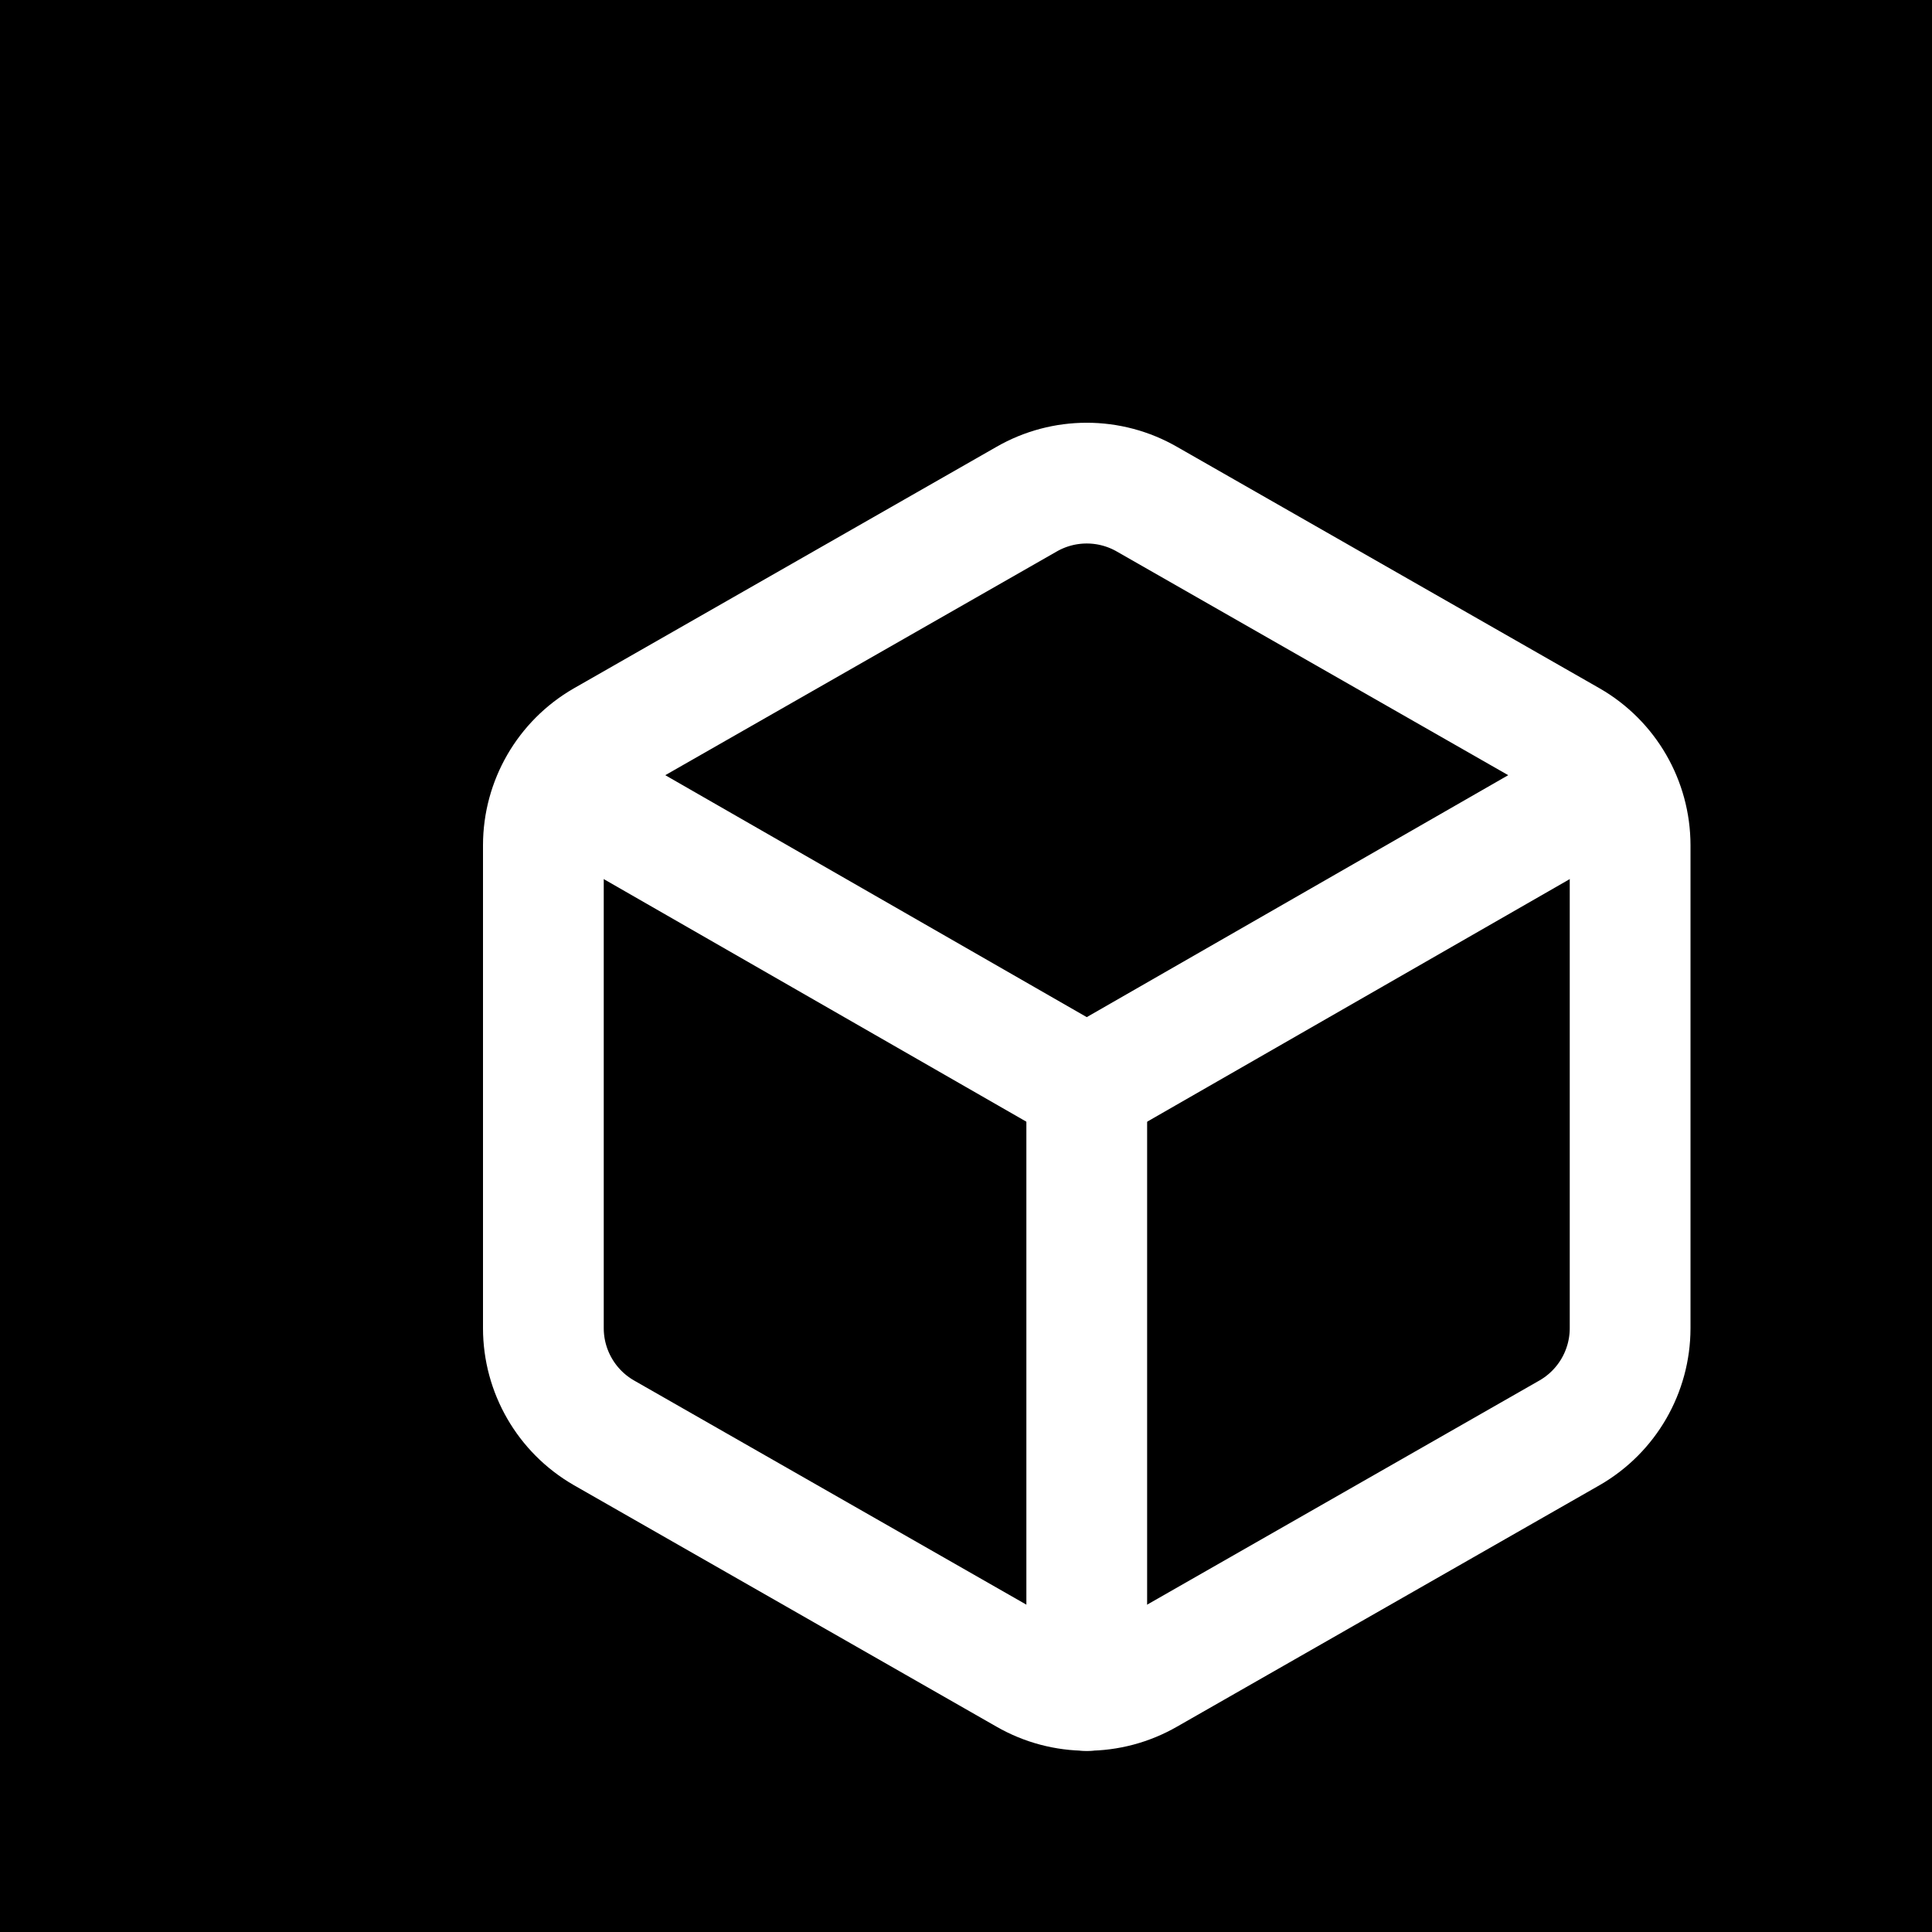
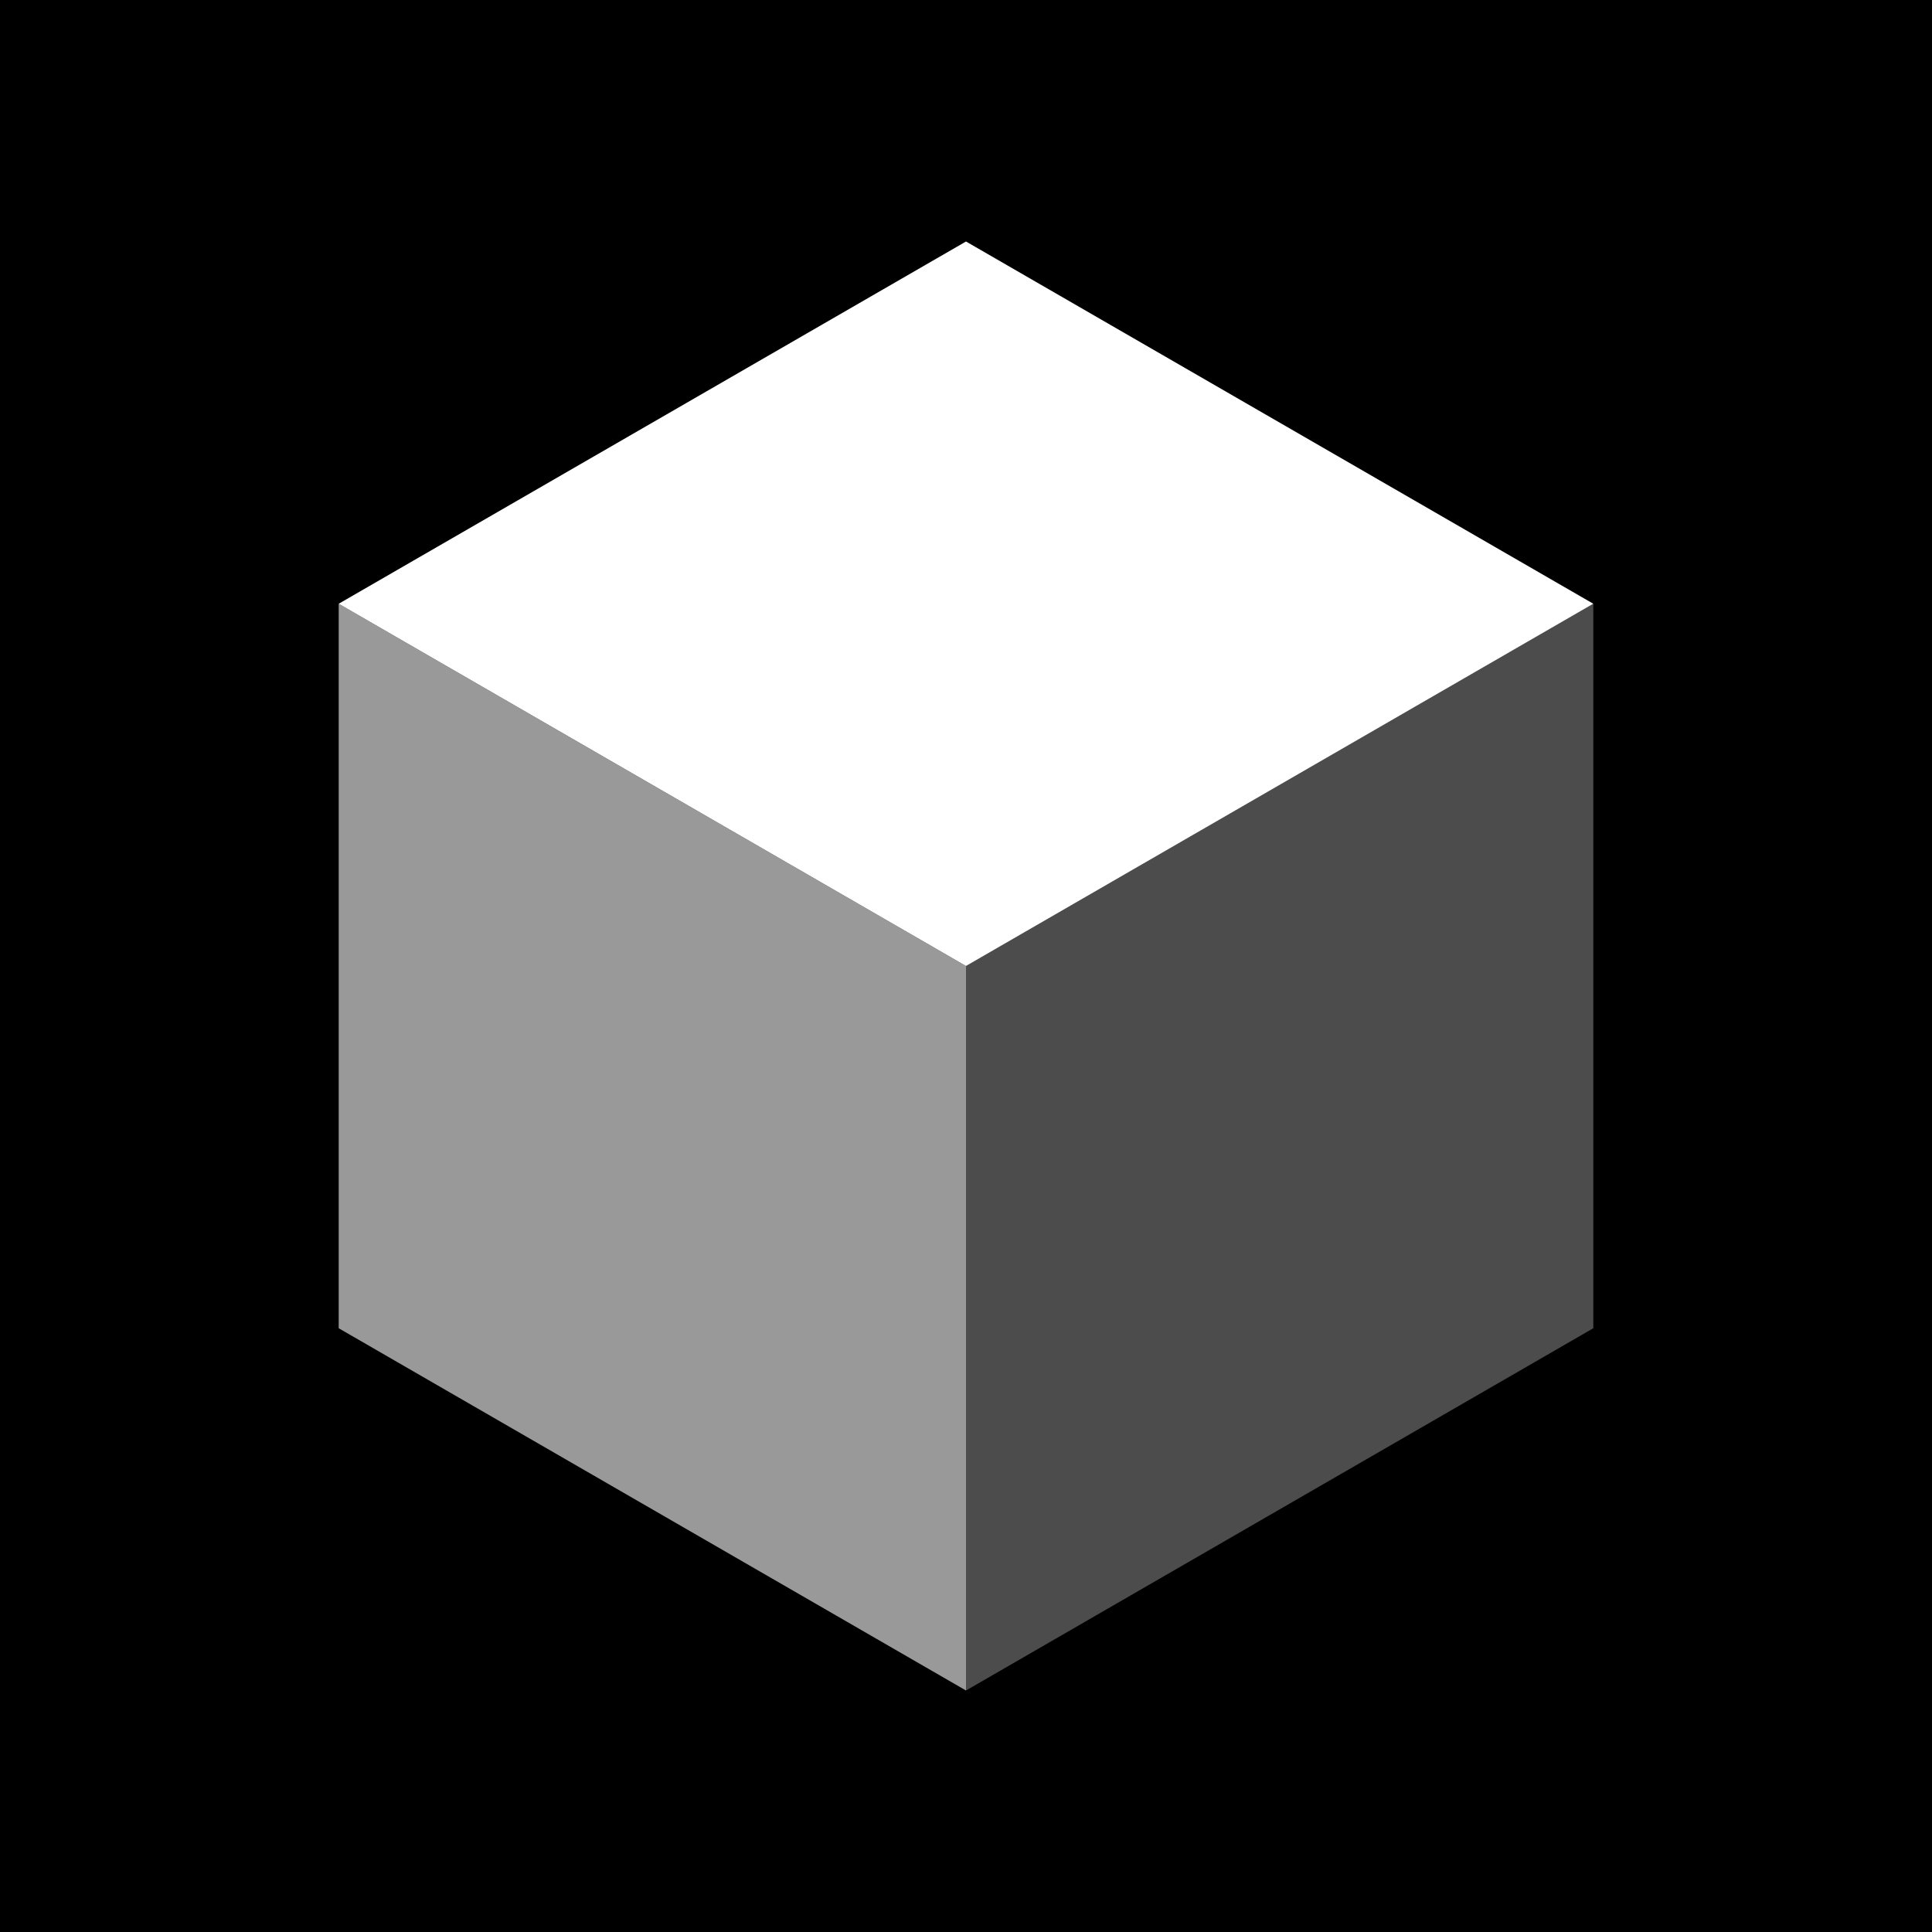
<svg xmlns="http://www.w3.org/2000/svg" viewBox="0 0 32 32">
  <rect width="32" height="32" fill="#000000" />
-   <g transform="translate(6, 6)">
-     <path d="M21 16V8a2 2 0 0 0-1-1.73l-7-4a2 2 0 0 0-2 0l-7 4A2 2 0 0 0 3 8v8a2 2 0 0 0 1 1.73l7 4a2 2 0 0 0 2 0l7-4A2 2 0 0 0 21 16z" fill="none" stroke="#FFFFFF" stroke-width="2" stroke-linecap="round" stroke-linejoin="round" />
-     <polyline points="3.29 7 12 12 20.71 7" fill="none" stroke="#FFFFFF" stroke-width="2" stroke-linecap="round" stroke-linejoin="round" />
-     <line x1="12" y1="22" x2="12" y2="12" stroke="#FFFFFF" stroke-width="2" stroke-linecap="round" stroke-linejoin="round" />
-   </g>
+   <path d="M 16 4 L 26.39 10 L 16 16 L 5.61 10 Z" fill="#FFFFFF" fill-opacity="1" />
+   <path d="M 5.61 10 L 16 16 L 16 28 L 5.61 22 Z" fill="#FFFFFF" fill-opacity="0.6" />
+   <path d="M 16 16 L 26.39 10 L 26.39 22 L 16 28 Z" fill="#FFFFFF" fill-opacity="0.3" />
</svg>
